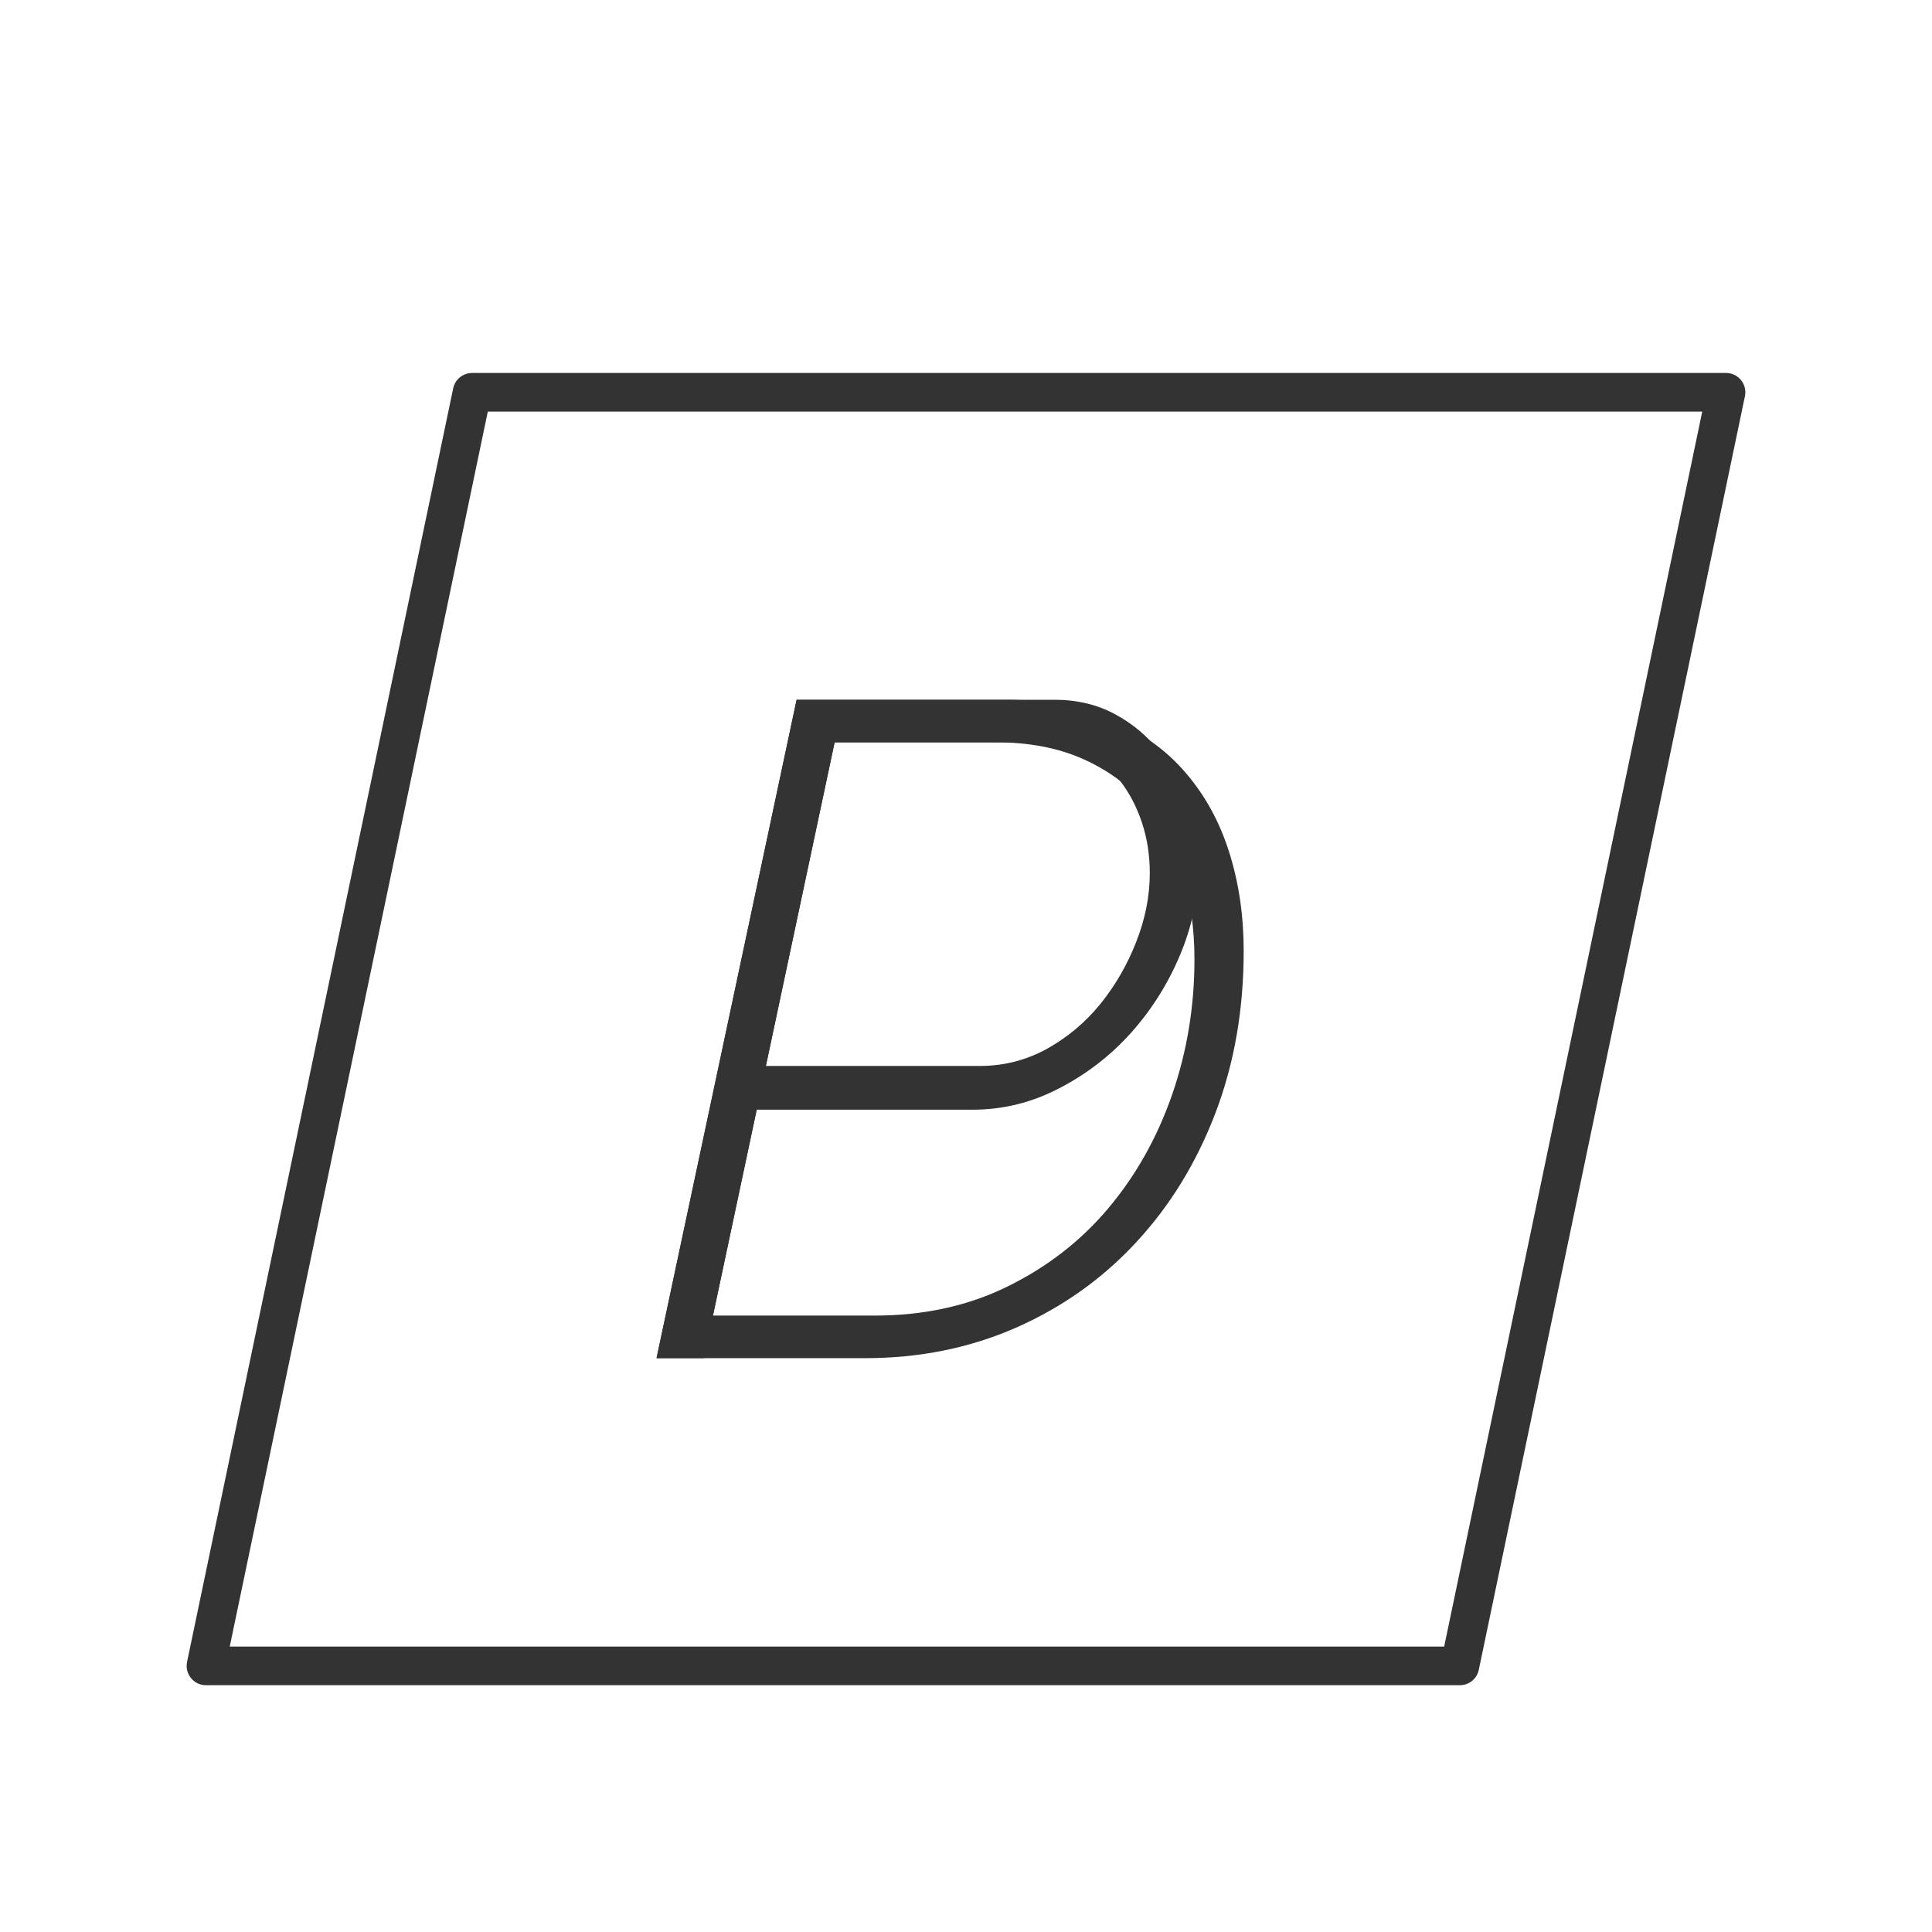
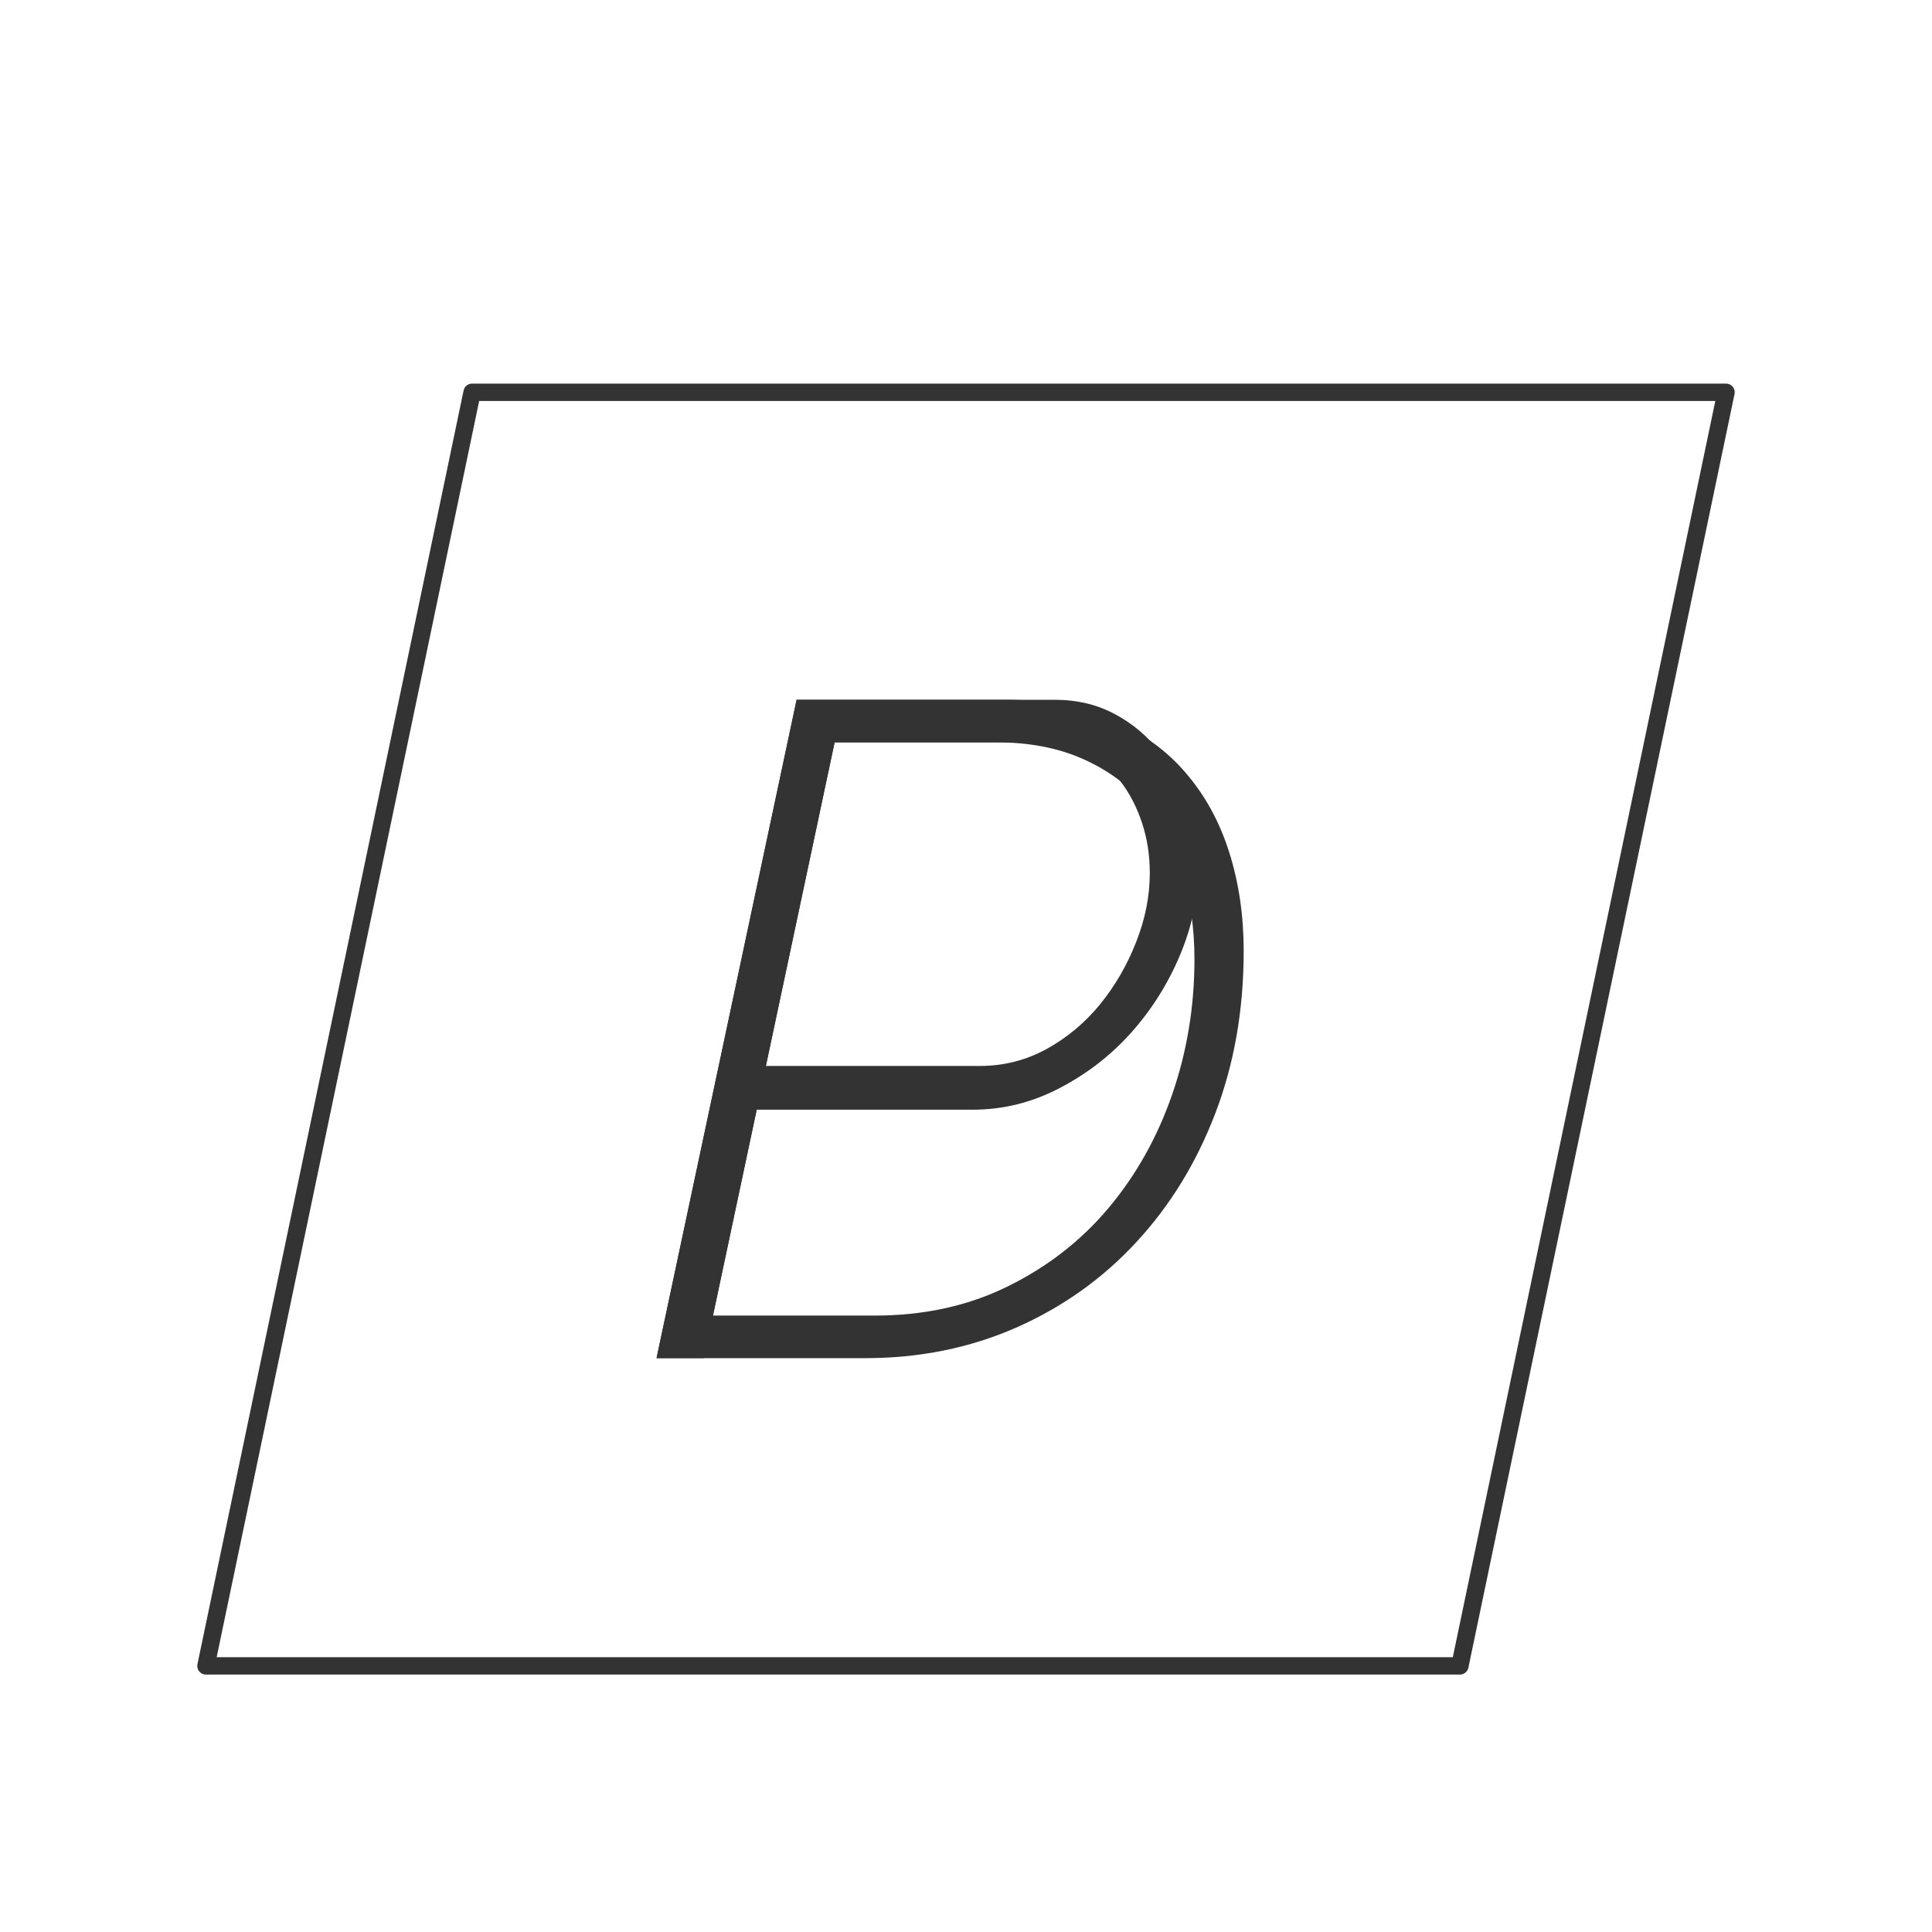
<svg xmlns="http://www.w3.org/2000/svg" version="1.1" viewBox="0.0 0.0 100.0 100.0" fill="none" stroke="none" stroke-linecap="square" stroke-miterlimit="10">
  <clipPath id="p.0">
    <path d="m0 0l100.0 0l0 100.0l-100.0 0l0 -100.0z" clip-rule="nonzero" />
  </clipPath>
  <g clip-path="url(#p.0)">
    <path fill="#000000" fill-opacity="0.0" d="m0 0l100.0 0l0 100.0l-100.0 0z" fill-rule="evenodd" />
    <path fill="#000000" fill-opacity="0.0" d="m10.661 86.226l13.775 -65.921l64.902 0l-13.775 65.921z" fill-rule="evenodd" />
-     <path stroke="#333333" stroke-width="2.0" stroke-linejoin="round" stroke-linecap="butt" d="m10.661 86.226l13.775 -65.921l64.902 0l-13.775 65.921z" fill-rule="evenodd" />
+     <path stroke="#333333" stroke-width="0.9" stroke-linejoin="round" stroke-linecap="butt" d="m10.661 86.226l13.775 -65.921l64.902 0l-13.775 65.921z" fill-rule="evenodd" />
    <path fill="#000000" fill-opacity="0.0" d="m23.685 15.218l52.63 0l0 72.346l-52.63 0z" fill-rule="evenodd" />
    <path fill="#333333" d="m41.232 36.22l10.797 0q3.172 0 5.5 1.016q2.328 1.0 3.828 2.75q1.516 1.75 2.266 4.125q0.75 2.375 0.75 5.109q0 4.562 -1.469 8.406q-1.469 3.844 -4.094 6.672q-2.609 2.828 -6.219 4.422q-3.594 1.578 -7.812 1.578l-10.797 0l7.25 -34.078zm4.031 31.875q3.844 0 6.906 -1.516q3.078 -1.516 5.203 -4.047q2.141 -2.547 3.297 -5.875q1.156 -3.344 1.156 -7.0q0 -2.453 -0.656 -4.516q-0.641 -2.062 -1.938 -3.547q-1.297 -1.484 -3.219 -2.328q-1.922 -0.844 -4.469 -0.844l-8.344 0l-6.297 29.672l8.359 0z" fill-rule="nonzero" />
    <path fill="#000000" fill-opacity="0.0" d="m23.685 15.218l52.63 0l0 72.346l-52.63 0z" fill-rule="evenodd" />
    <path fill="#333333" d="m41.232 36.22l13.344 0q1.766 0 3.141 0.75q1.375 0.734 2.328 1.969q0.953 1.219 1.453 2.781q0.516 1.547 0.516 3.234q0 2.25 -0.938 4.484q-0.938 2.234 -2.531 4.016q-1.578 1.766 -3.719 2.875q-2.125 1.109 -4.484 1.109l-11.172 0l-2.734 12.859l-2.453 0l7.25 -34.078zm9.5 18.953q1.828 0 3.438 -0.875q1.609 -0.891 2.781 -2.328q1.172 -1.453 1.859 -3.219q0.703 -1.781 0.703 -3.562q0 -1.391 -0.406 -2.609q-0.406 -1.219 -1.125 -2.156q-0.719 -0.938 -1.75 -1.469q-1.031 -0.531 -2.281 -0.531l-10.75 0l-3.562 16.75l11.094 0z" fill-rule="nonzero" />
  </g>
</svg>
